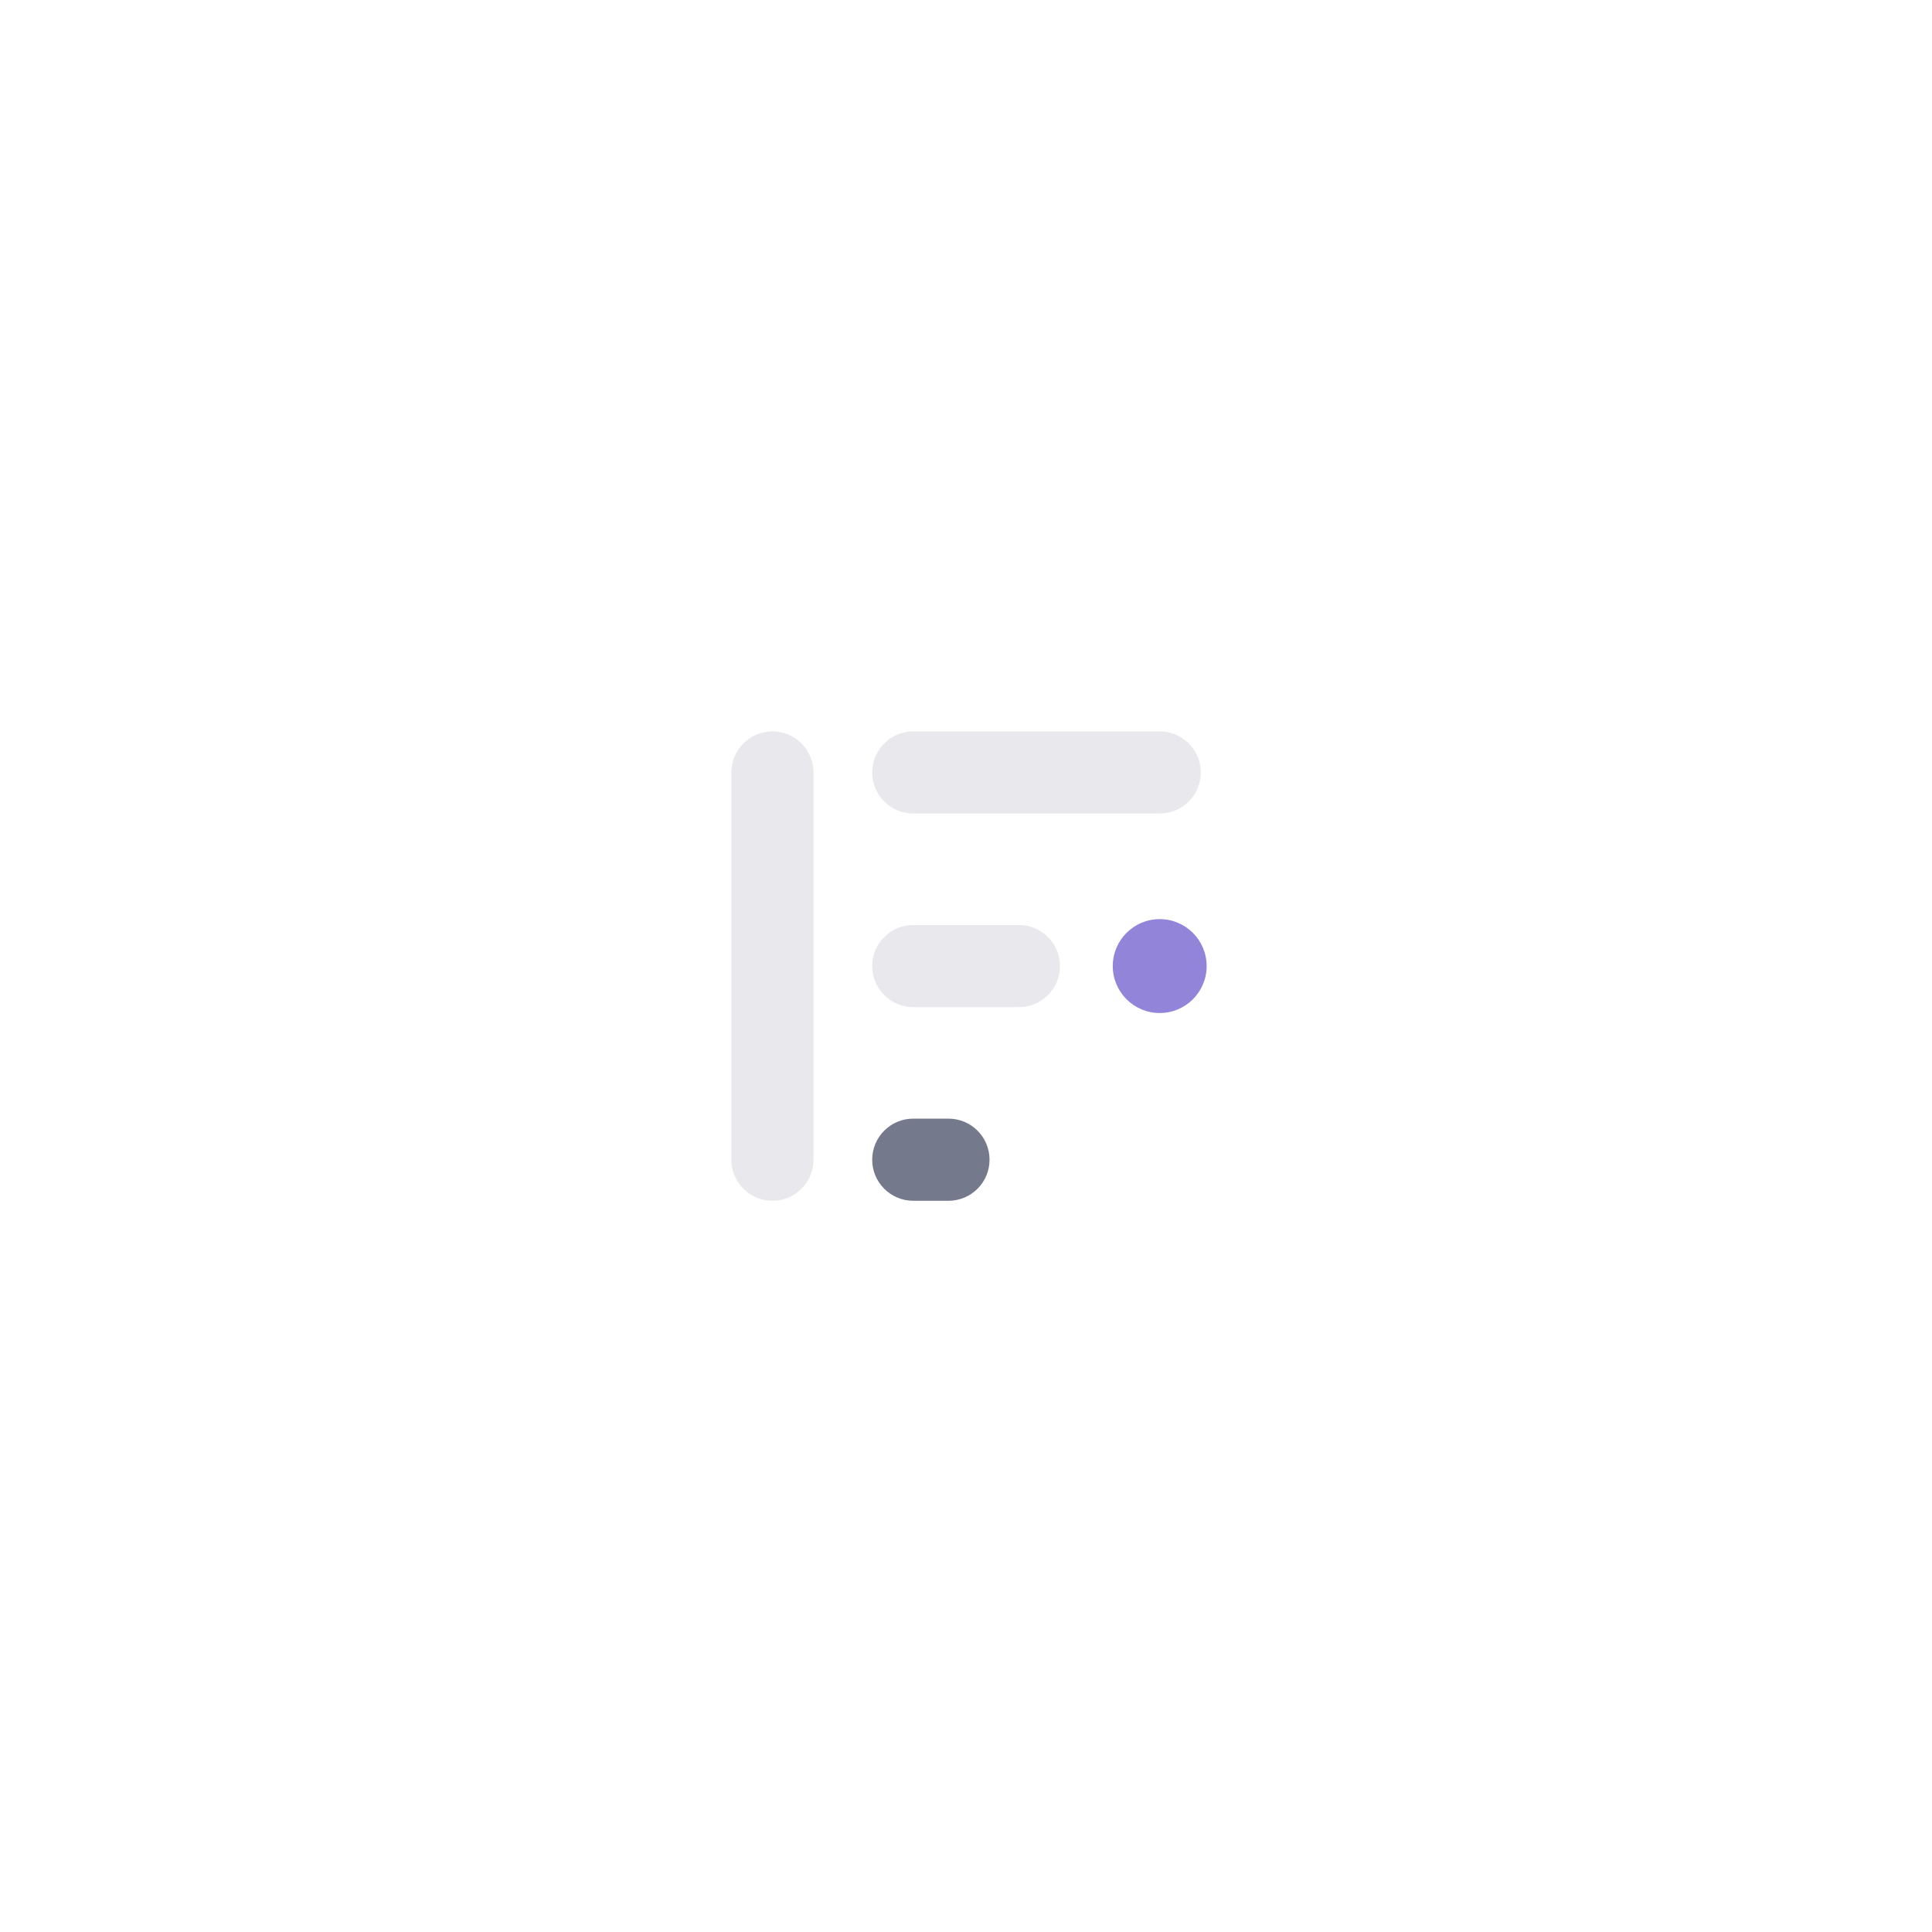
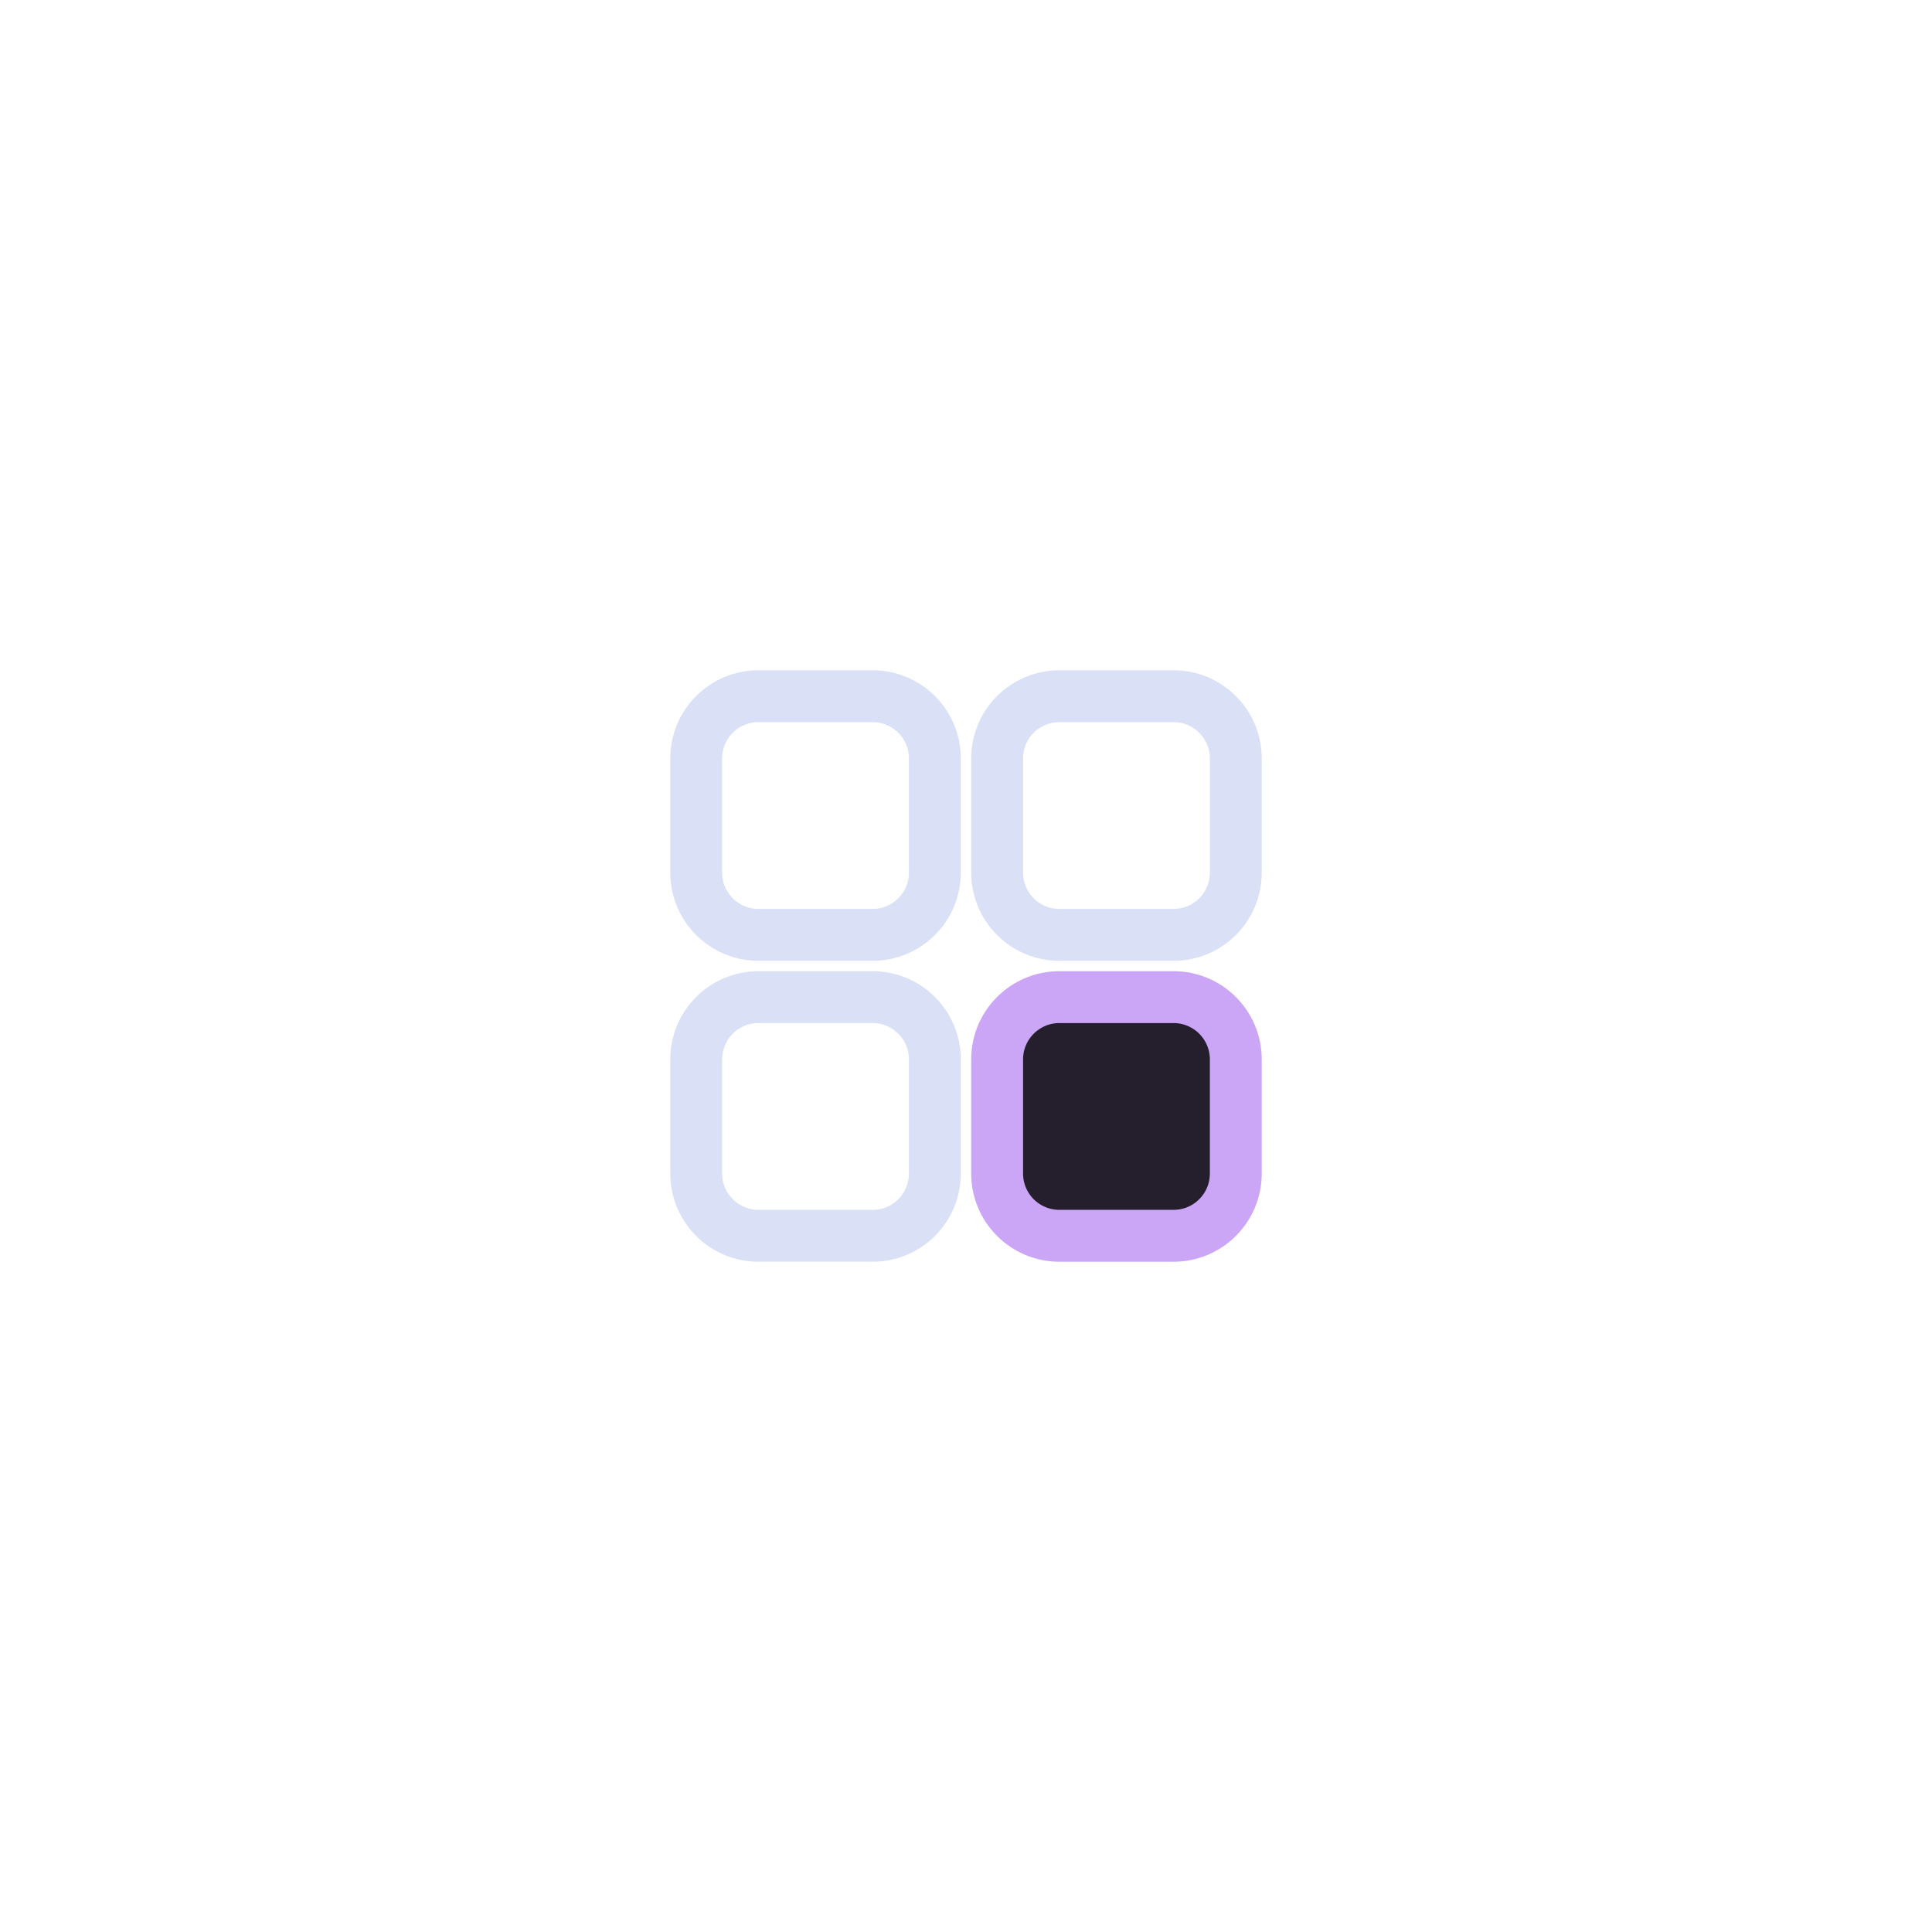
<svg xmlns="http://www.w3.org/2000/svg" width="1024" height="1024" viewBox="0 0 1024 1024">
-   <g transform="translate(313 313) scale(6.22)">
-     <rect x="12" y="12" width="7" height="40" rx="3.5" fill="#e9e9ed" />
-     <rect x="24" y="12" width="28" height="7" rx="3.5" fill="#e9e9ed" />
-     <rect x="24" y="28.5" width="16" height="7" rx="3.5" fill="#e9e9ed" />
-     <rect x="24" y="45" width="10" height="7" rx="3.5" fill="#75798c" />
-     <circle cx="48.5" cy="32" r="4" fill="#9184d9" />
+   <g transform="translate(237 237) scale(5.5)">
+     <g fill="none" stroke="#CDD6F4" stroke-opacity="0.75" stroke-width="5">
+       <rect x="24" y="24" width="23" height="23" rx="6" />
+       <rect x="53" y="24" width="23" height="23" rx="6" />
+       <rect x="24" y="53" width="23" height="23" rx="6" />
+     </g>
+     <rect x="53" y="53" width="23" height="23" rx="6" fill="#251E2D" stroke="#CBA6F7" stroke-width="5" />
  </g>
</svg>
